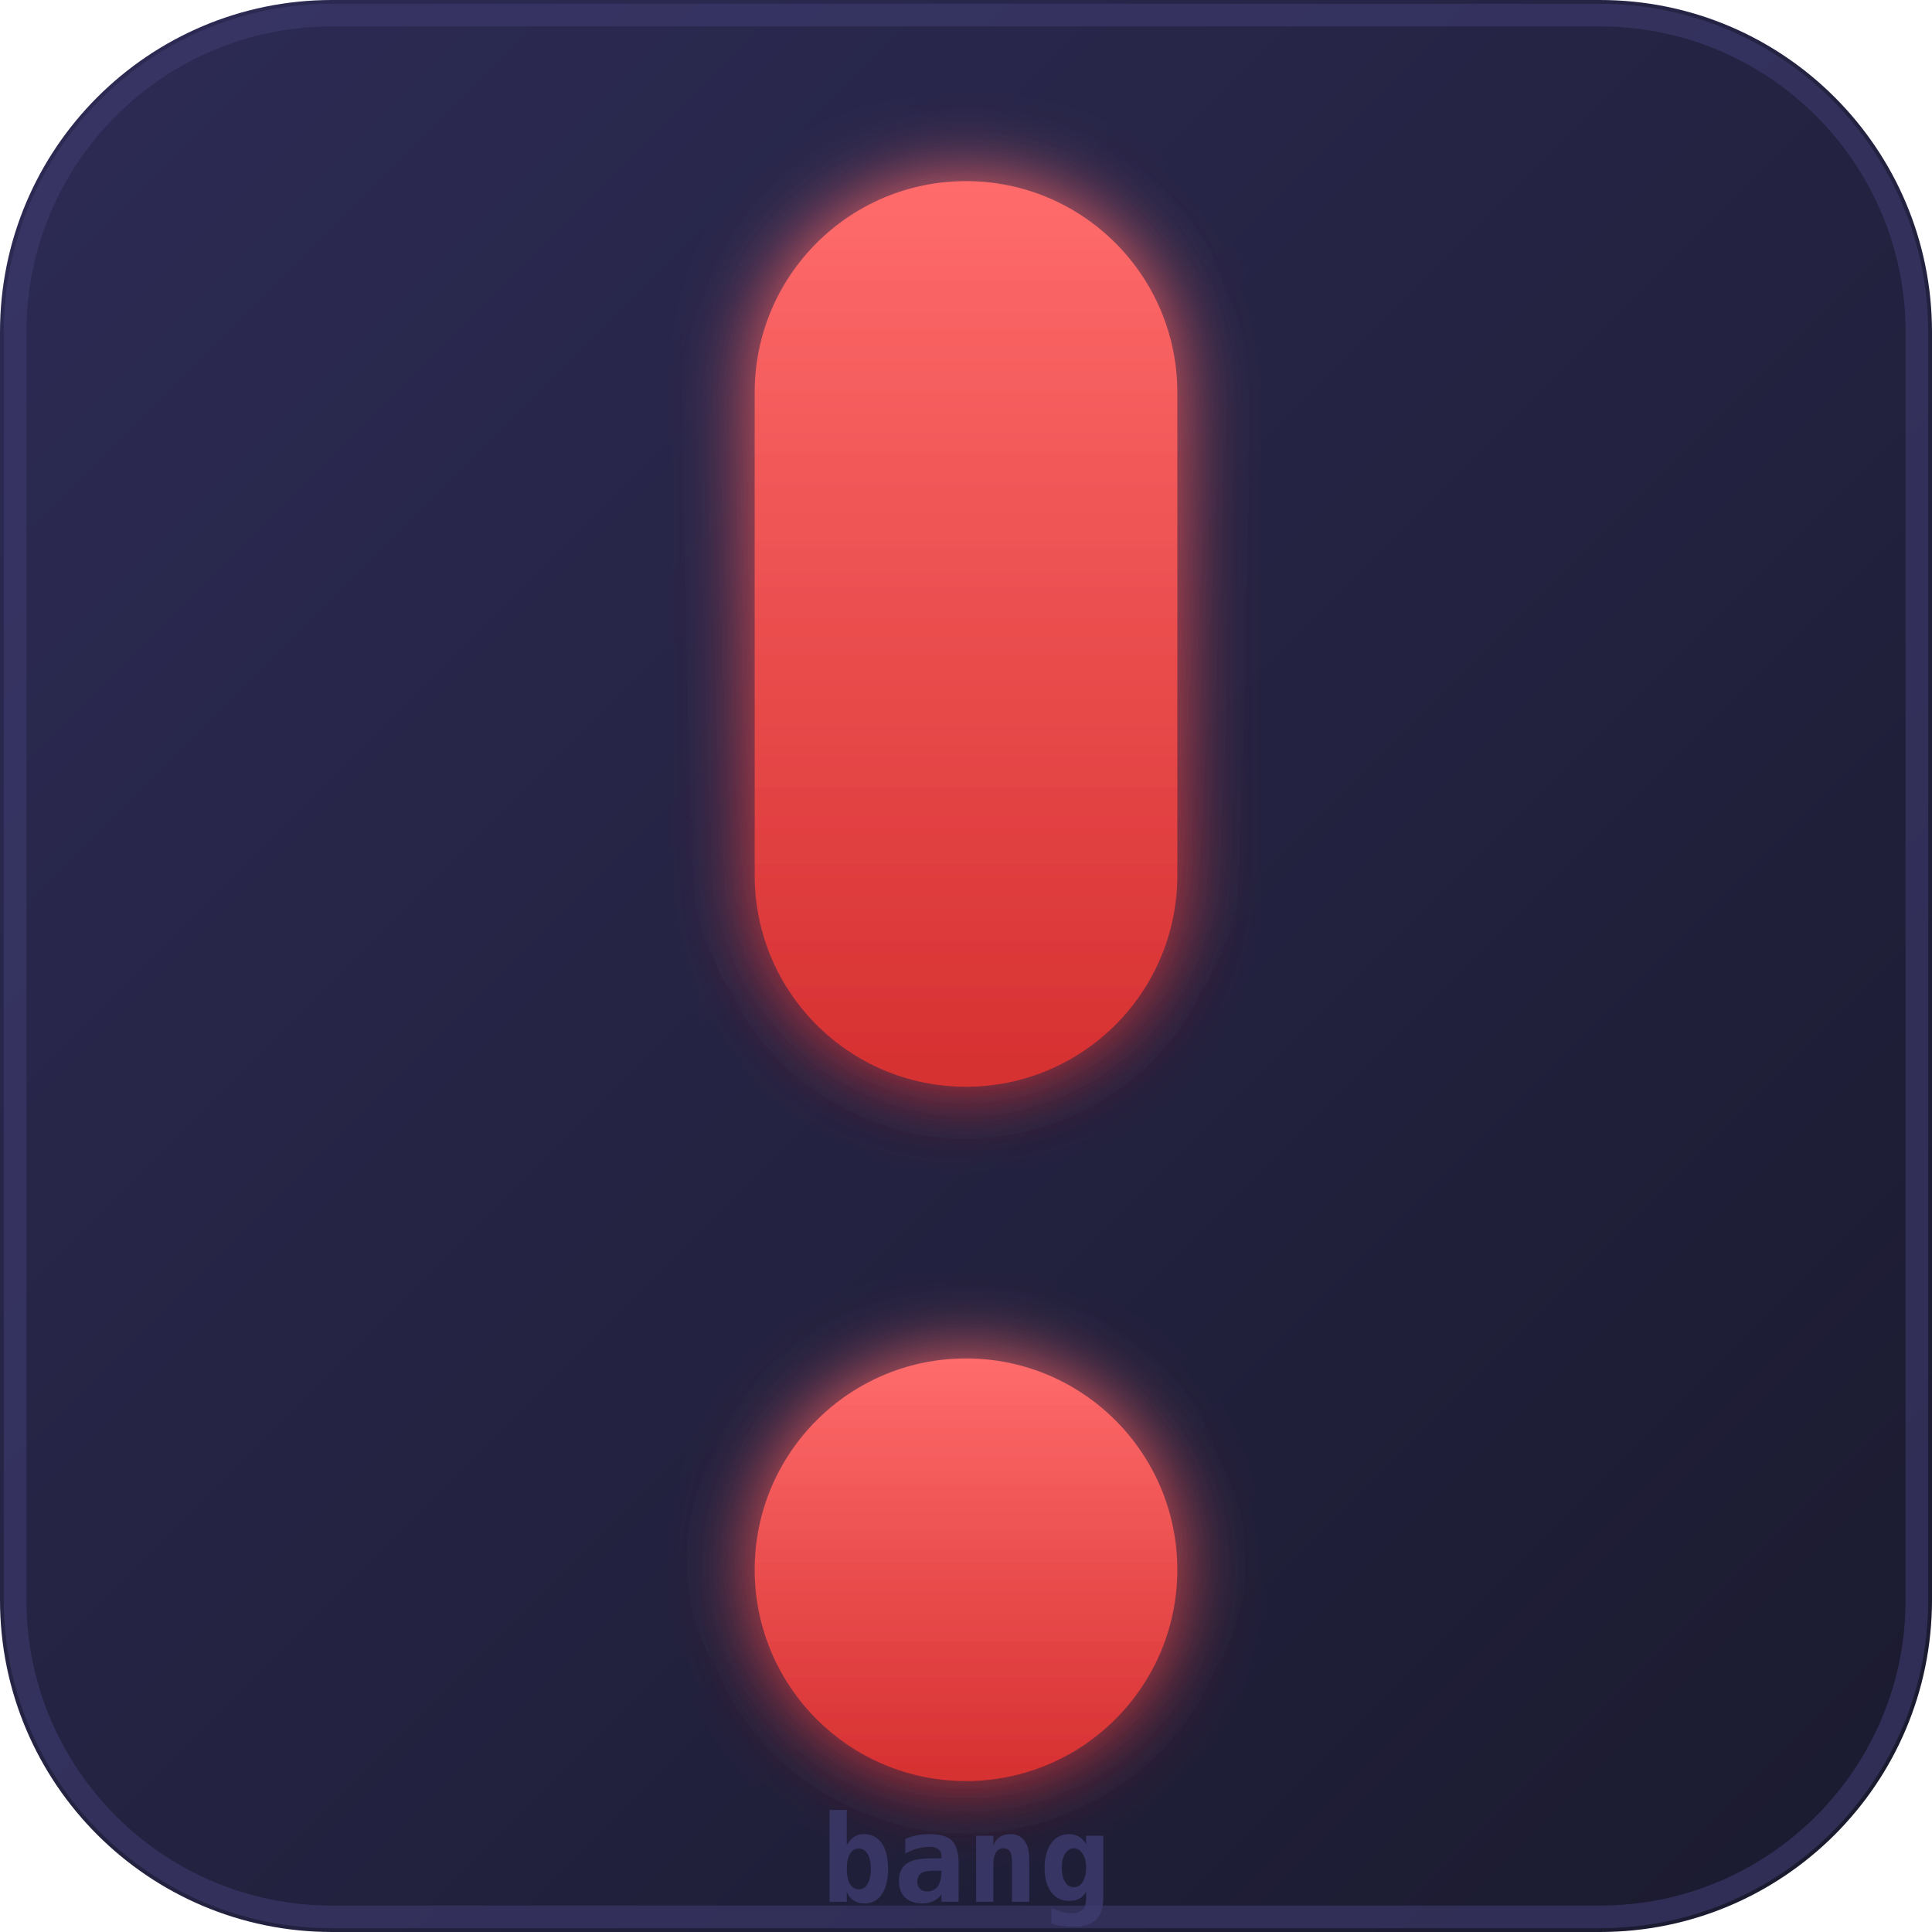
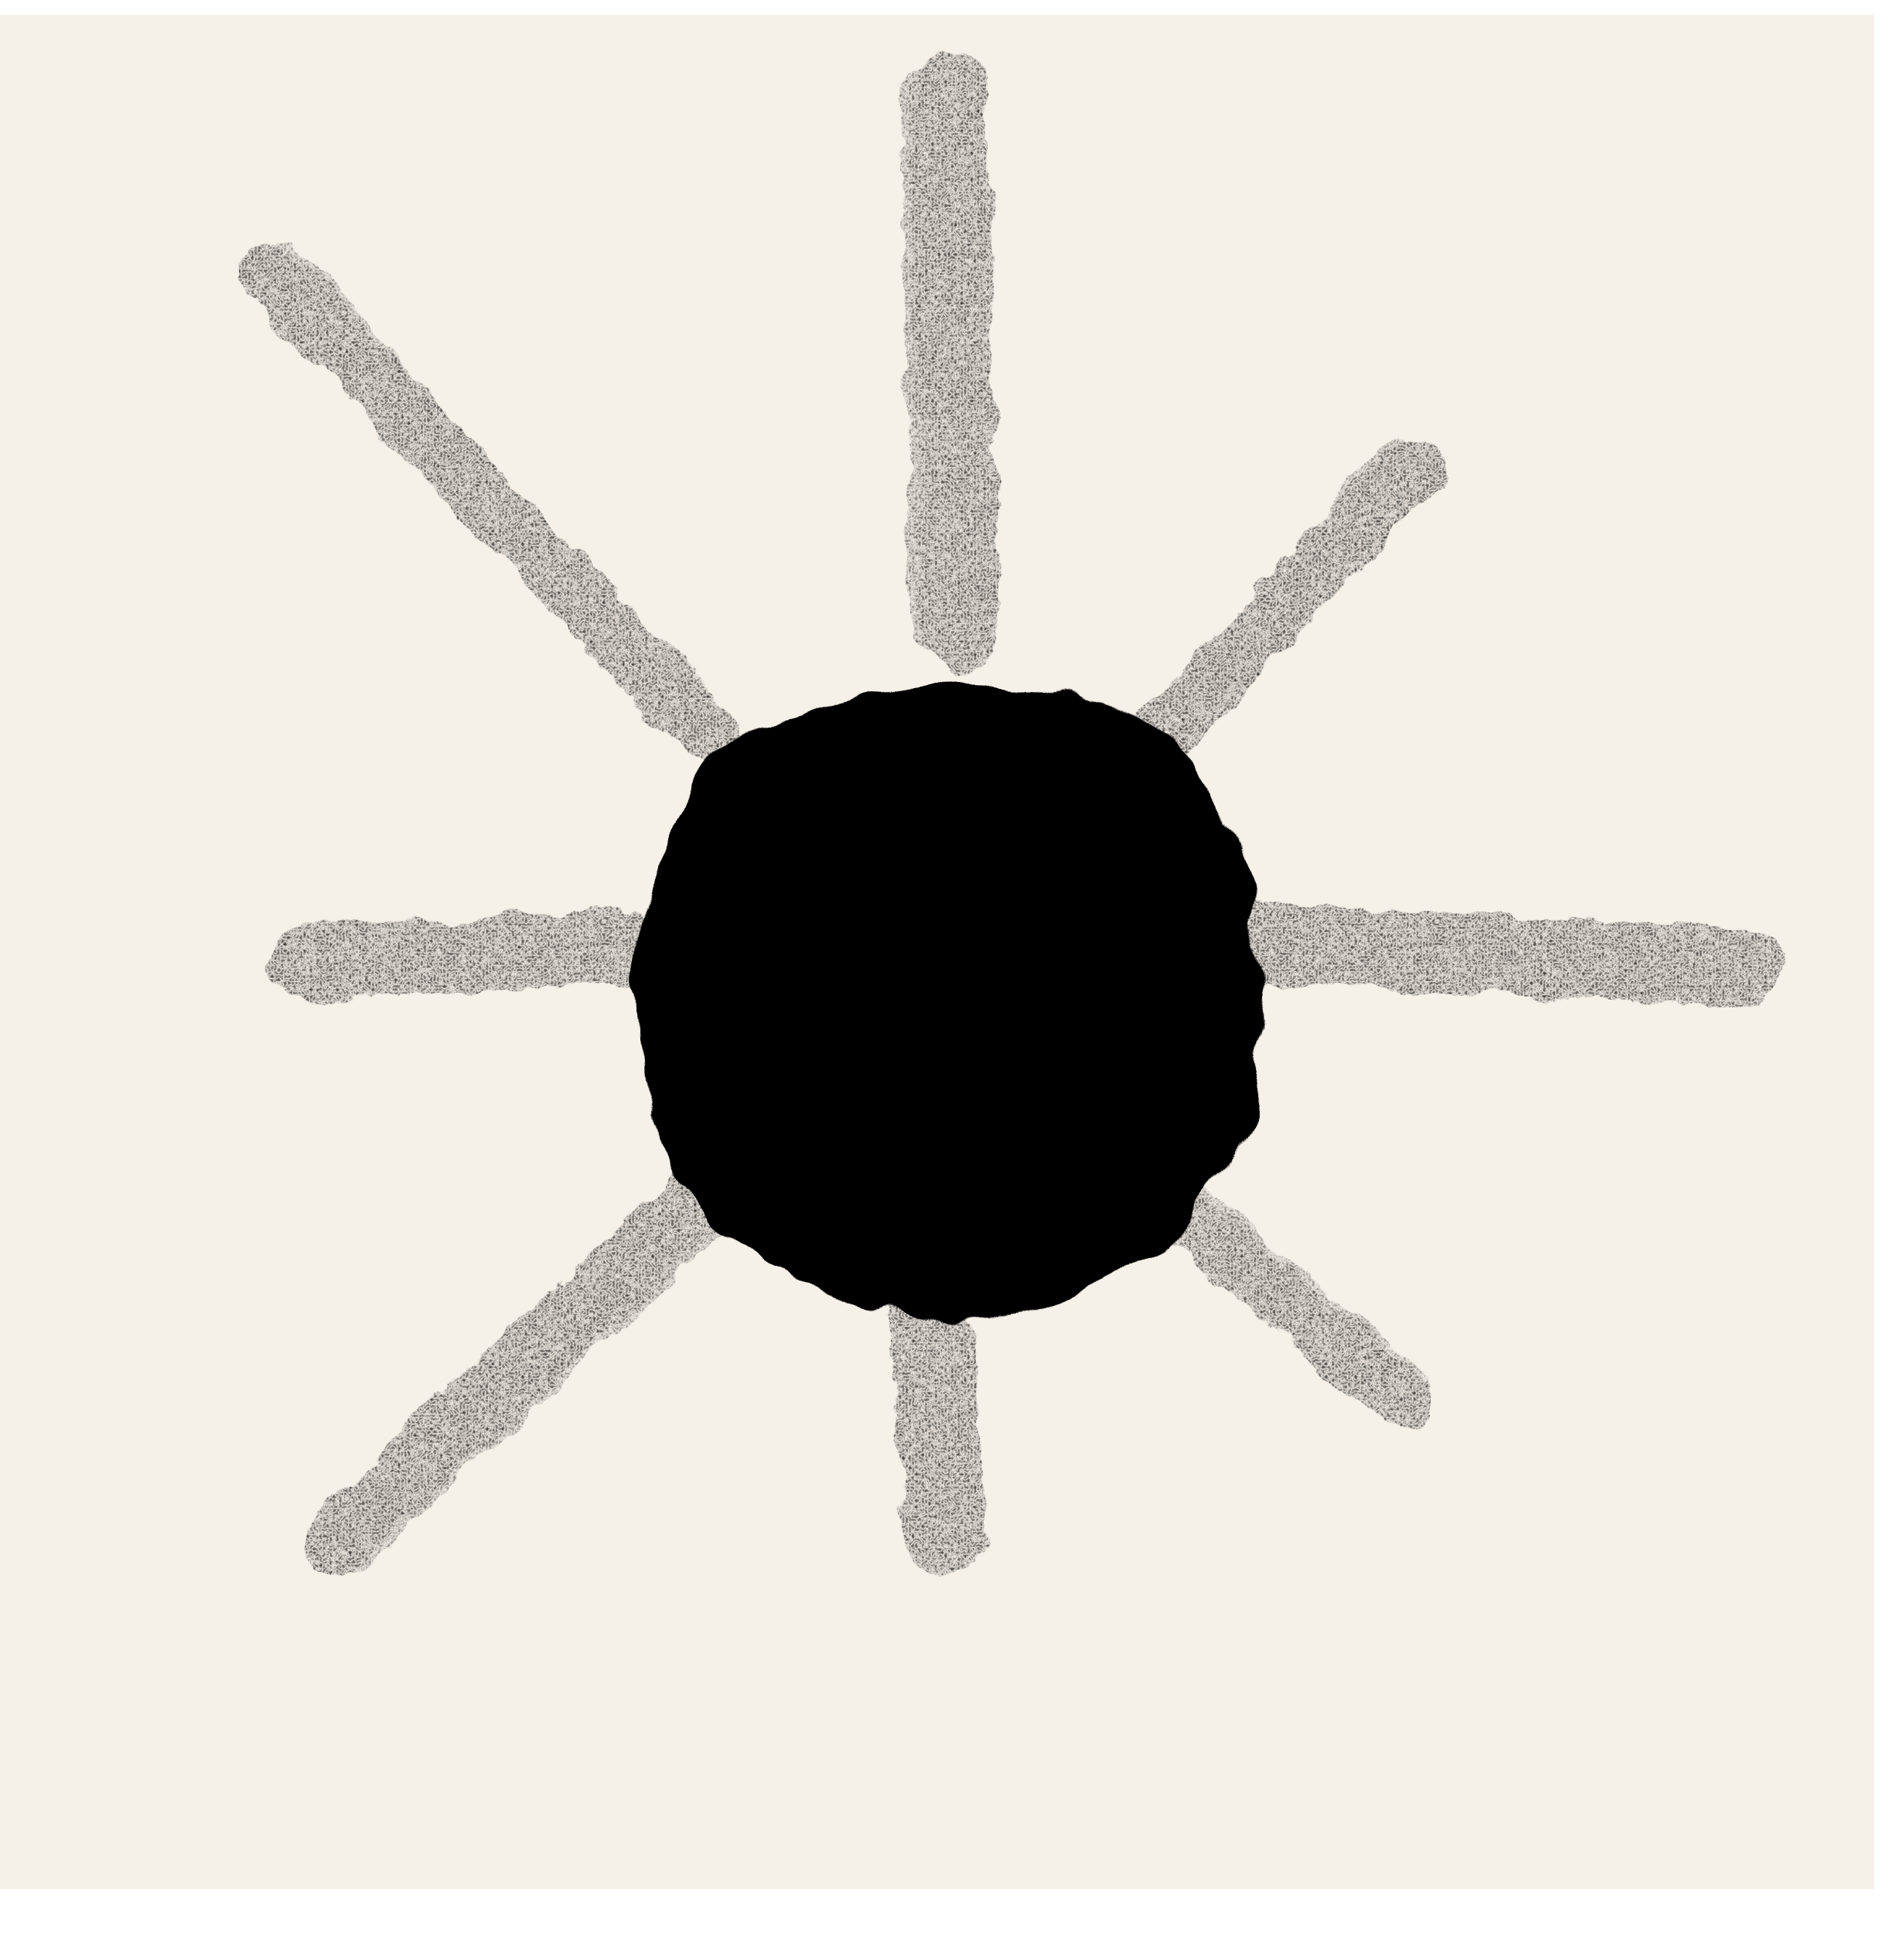
- <svg xmlns="http://www.w3.org/2000/svg" viewBox="0 0 128 128" width="128" height="128">
+ <svg xmlns="http://www.w3.org/2000/svg" width="640px" height="650" viewBox="0 0 650 650" role="img" style="margin: auto;">
  <defs>
-     <linearGradient id="bg" x1="0%" y1="0%" x2="100%" y2="100%">
-       <stop offset="0%" stop-color="#2d2b55" />
-       <stop offset="100%" stop-color="#1a1a2e" />
-     </linearGradient>
-     <linearGradient id="accent" x1="0%" y1="0%" x2="0%" y2="100%">
-       <stop offset="0%" stop-color="#ff6b6b" />
-       <stop offset="100%" stop-color="#d63031" />
-     </linearGradient>
-     <filter id="glow" x="-20%" y="-20%" width="140%" height="140%">
-       <feGaussianBlur in="SourceGraphic" stdDeviation="2.5" result="blur" />
-       <feMerge>
-         <feMergeNode in="blur" />
-         <feMergeNode in="SourceGraphic" />
-       </feMerge>
+     <filter id="crayon">
+       <feTurbulence type="fractalNoise" baseFrequency="0.065" numOctaves="5" seed="12" result="noise" />
+       <feDisplacementMap in="SourceGraphic" in2="noise" scale="9" xChannelSelector="R" yChannelSelector="G" result="displaced" />
+       <feTurbulence type="turbulence" baseFrequency="0.9" numOctaves="2" seed="5" result="texture" />
+       <feComposite in="displaced" in2="texture" operator="in" />
+     </filter>
+     <filter id="wobble">
+       <feTurbulence type="fractalNoise" baseFrequency="0.03" numOctaves="3" seed="8" result="noise" />
+       <feDisplacementMap in="SourceGraphic" in2="noise" scale="18" xChannelSelector="R" yChannelSelector="G" />
    </filter>
  </defs>
-   <rect width="128" height="128" rx="22" fill="url(#bg)" />
-   <rect x="1" y="1" width="126" height="126" rx="21" fill="none" stroke="#3d3b6e" stroke-width="1.5" opacity="0.6" />
-   <rect x="50" y="12" width="28" height="60" rx="14" fill="url(#accent)" filter="url(#glow)" />
-   <circle cx="64" cy="104" r="14" fill="url(#accent)" filter="url(#glow)" />
-   <text x="64" y="126" font-family="monospace" font-size="8" font-weight="bold" fill="#3d3b6e" text-anchor="middle" opacity="0.8">bang</text>
+   <rect width="640" height="640" style="fill:rgb(245, 240, 232);stroke:none;color:rgb(0, 0, 0);stroke-width:1px;stroke-linecap:butt;stroke-linejoin:miter;opacity:1;font-family:&quot;Anthropic Sans&quot;, -apple-system, BlinkMacSystemFont, &quot;Segoe UI&quot;, sans-serif;font-size:16px;font-weight:400;text-anchor:start;dominant-baseline:auto" />
+   <g transform="translate(320, 320)" filter="url(#crayon)" style="fill:rgb(0, 0, 0);stroke:none;color:rgb(0, 0, 0);stroke-width:1px;stroke-linecap:butt;stroke-linejoin:miter;opacity:1;font-family:&quot;Anthropic Sans&quot;, -apple-system, BlinkMacSystemFont, &quot;Segoe UI&quot;, sans-serif;font-size:16px;font-weight:400;text-anchor:start;dominant-baseline:auto">
+     <line x1="4" y1="-295" x2="8" y2="-108" stroke-width="26" opacity="1" style="fill:none;stroke:rgb(0, 0, 0);color:rgb(0, 0, 0);stroke-width:26px;stroke-linecap:round;stroke-linejoin:round;opacity:1;font-family:&quot;Anthropic Sans&quot;, -apple-system, BlinkMacSystemFont, &quot;Segoe UI&quot;, sans-serif;font-size:16px;font-weight:400;text-anchor:start;dominant-baseline:auto" />
+     <line x1="-5" y1="-295" x2="-2" y2="-108" stroke-width="14" opacity="0.75" style="fill:none;stroke:rgb(0, 0, 0);color:rgb(0, 0, 0);stroke-width:14px;stroke-linecap:round;stroke-linejoin:round;opacity:0.75;font-family:&quot;Anthropic Sans&quot;, -apple-system, BlinkMacSystemFont, &quot;Segoe UI&quot;, sans-serif;font-size:16px;font-weight:400;text-anchor:start;dominant-baseline:auto" />
+     <line x1="-4" y1="108" x2="3" y2="198" stroke-width="28" opacity="1" style="fill:none;stroke:rgb(0, 0, 0);color:rgb(0, 0, 0);stroke-width:28px;stroke-linecap:round;stroke-linejoin:round;opacity:1;font-family:&quot;Anthropic Sans&quot;, -apple-system, BlinkMacSystemFont, &quot;Segoe UI&quot;, sans-serif;font-size:16px;font-weight:400;text-anchor:start;dominant-baseline:auto" />
+     <line x1="5" y1="108" x2="1" y2="198" stroke-width="12" opacity="0.7" style="fill:none;stroke:rgb(0, 0, 0);color:rgb(0, 0, 0);stroke-width:12px;stroke-linecap:round;stroke-linejoin:round;opacity:0.7;font-family:&quot;Anthropic Sans&quot;, -apple-system, BlinkMacSystemFont, &quot;Segoe UI&quot;, sans-serif;font-size:16px;font-weight:400;text-anchor:start;dominant-baseline:auto" />
+     <line x1="-215" y1="4" x2="-108" y2="-2" stroke-width="25" opacity="1" style="fill:none;stroke:rgb(0, 0, 0);color:rgb(0, 0, 0);stroke-width:25px;stroke-linecap:round;stroke-linejoin:round;opacity:1;font-family:&quot;Anthropic Sans&quot;, -apple-system, BlinkMacSystemFont, &quot;Segoe UI&quot;, sans-serif;font-size:16px;font-weight:400;text-anchor:start;dominant-baseline:auto" />
+     <line x1="-215" y1="-4" x2="-108" y2="2" stroke-width="11" opacity="0.68" style="fill:none;stroke:rgb(0, 0, 0);color:rgb(0, 0, 0);stroke-width:11px;stroke-linecap:round;stroke-linejoin:round;opacity:0.68;font-family:&quot;Anthropic Sans&quot;, -apple-system, BlinkMacSystemFont, &quot;Segoe UI&quot;, sans-serif;font-size:16px;font-weight:400;text-anchor:start;dominant-baseline:auto" />
+     <line x1="108" y1="-3" x2="275" y2="5" stroke-width="27" opacity="1" style="fill:none;stroke:rgb(0, 0, 0);color:rgb(0, 0, 0);stroke-width:27px;stroke-linecap:round;stroke-linejoin:round;opacity:1;font-family:&quot;Anthropic Sans&quot;, -apple-system, BlinkMacSystemFont, &quot;Segoe UI&quot;, sans-serif;font-size:16px;font-weight:400;text-anchor:start;dominant-baseline:auto" />
+     <line x1="108" y1="4" x2="275" y2="-3" stroke-width="12" opacity="0.7" style="fill:none;stroke:rgb(0, 0, 0);color:rgb(0, 0, 0);stroke-width:12px;stroke-linecap:round;stroke-linejoin:round;opacity:0.7;font-family:&quot;Anthropic Sans&quot;, -apple-system, BlinkMacSystemFont, &quot;Segoe UI&quot;, sans-serif;font-size:16px;font-weight:400;text-anchor:start;dominant-baseline:auto" />
+     <line x1="-228" y1="-232" x2="-78" y2="-75" stroke-width="21" opacity="1" style="fill:none;stroke:rgb(0, 0, 0);color:rgb(0, 0, 0);stroke-width:21px;stroke-linecap:round;stroke-linejoin:round;opacity:1;font-family:&quot;Anthropic Sans&quot;, -apple-system, BlinkMacSystemFont, &quot;Segoe UI&quot;, sans-serif;font-size:16px;font-weight:400;text-anchor:start;dominant-baseline:auto" />
+     <line x1="-222" y1="-238" x2="-74" y2="-71" stroke-width="10" opacity="0.65" style="fill:none;stroke:rgb(0, 0, 0);color:rgb(0, 0, 0);stroke-width:10px;stroke-linecap:round;stroke-linejoin:round;opacity:0.65;font-family:&quot;Anthropic Sans&quot;, -apple-system, BlinkMacSystemFont, &quot;Segoe UI&quot;, sans-serif;font-size:16px;font-weight:400;text-anchor:start;dominant-baseline:auto" />
+     <line x1="71" y1="78" x2="158" y2="153" stroke-width="20" opacity="1" style="fill:none;stroke:rgb(0, 0, 0);color:rgb(0, 0, 0);stroke-width:20px;stroke-linecap:round;stroke-linejoin:round;opacity:1;font-family:&quot;Anthropic Sans&quot;, -apple-system, BlinkMacSystemFont, &quot;Segoe UI&quot;, sans-serif;font-size:16px;font-weight:400;text-anchor:start;dominant-baseline:auto" />
+     <line x1="77" y1="72" x2="163" y2="148" stroke-width="9" opacity="0.62" style="fill:none;stroke:rgb(0, 0, 0);color:rgb(0, 0, 0);stroke-width:9px;stroke-linecap:round;stroke-linejoin:round;opacity:0.62;font-family:&quot;Anthropic Sans&quot;, -apple-system, BlinkMacSystemFont, &quot;Segoe UI&quot;, sans-serif;font-size:16px;font-weight:400;text-anchor:start;dominant-baseline:auto" />
+     <line x1="163" y1="-166" x2="78" y2="-75" stroke-width="21" opacity="1" style="fill:none;stroke:rgb(0, 0, 0);color:rgb(0, 0, 0);stroke-width:21px;stroke-linecap:round;stroke-linejoin:round;opacity:1;font-family:&quot;Anthropic Sans&quot;, -apple-system, BlinkMacSystemFont, &quot;Segoe UI&quot;, sans-serif;font-size:16px;font-weight:400;text-anchor:start;dominant-baseline:auto" />
+     <line x1="157" y1="-172" x2="72" y2="-69" stroke-width="10" opacity="0.63" style="fill:none;stroke:rgb(0, 0, 0);color:rgb(0, 0, 0);stroke-width:10px;stroke-linecap:round;stroke-linejoin:round;opacity:0.63;font-family:&quot;Anthropic Sans&quot;, -apple-system, BlinkMacSystemFont, &quot;Segoe UI&quot;, sans-serif;font-size:16px;font-weight:400;text-anchor:start;dominant-baseline:auto" />
+     <line x1="-75" y1="78" x2="-204" y2="200" stroke-width="23" opacity="1" style="fill:none;stroke:rgb(0, 0, 0);color:rgb(0, 0, 0);stroke-width:23px;stroke-linecap:round;stroke-linejoin:round;opacity:1;font-family:&quot;Anthropic Sans&quot;, -apple-system, BlinkMacSystemFont, &quot;Segoe UI&quot;, sans-serif;font-size:16px;font-weight:400;text-anchor:start;dominant-baseline:auto" />
+     <line x1="-69" y1="84" x2="-198" y2="206" stroke-width="10" opacity="0.66" style="fill:none;stroke:rgb(0, 0, 0);color:rgb(0, 0, 0);stroke-width:10px;stroke-linecap:round;stroke-linejoin:round;opacity:0.66;font-family:&quot;Anthropic Sans&quot;, -apple-system, BlinkMacSystemFont, &quot;Segoe UI&quot;, sans-serif;font-size:16px;font-weight:400;text-anchor:start;dominant-baseline:auto" />
+   </g>
+   <path d="M320,228 C358,224 408,238 422,278 C440,326 432,374 412,404 C390,438 350,446 314,442 C274,438 238,418 224,382 C208,342 216,290 240,262 C262,236 290,231 320,228 Z" fill="#000000" filter="url(#wobble)" style="fill:rgb(0, 0, 0);stroke:none;color:rgb(0, 0, 0);stroke-width:1px;stroke-linecap:butt;stroke-linejoin:miter;opacity:1;font-family:&quot;Anthropic Sans&quot;, -apple-system, BlinkMacSystemFont, &quot;Segoe UI&quot;, sans-serif;font-size:16px;font-weight:400;text-anchor:start;dominant-baseline:auto" />
</svg>
